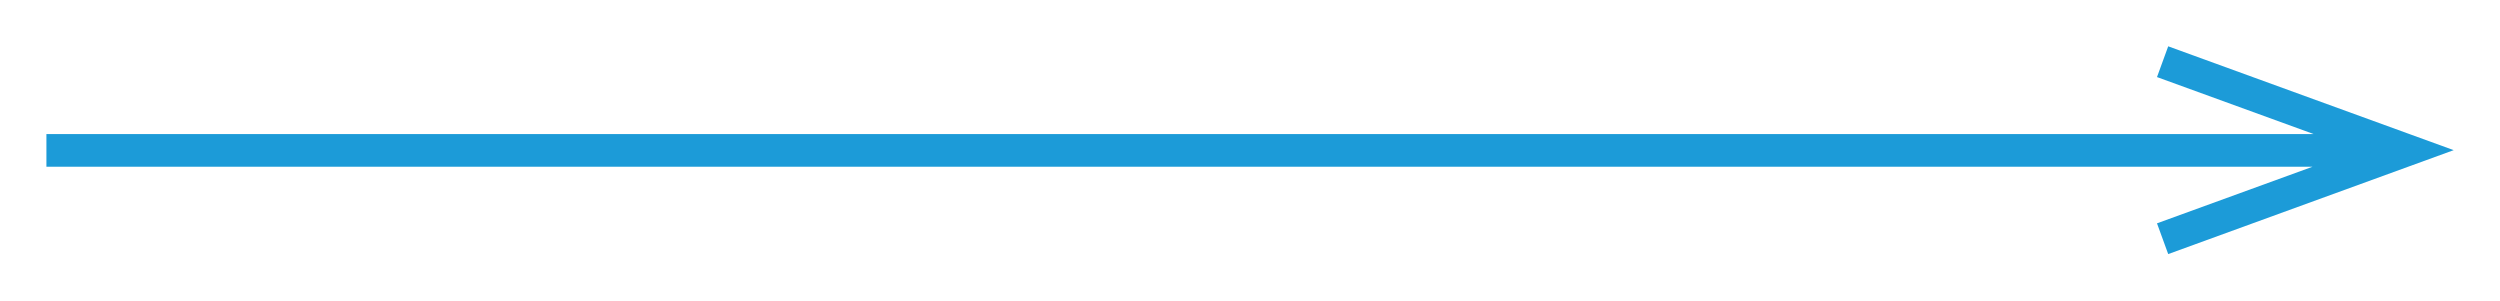
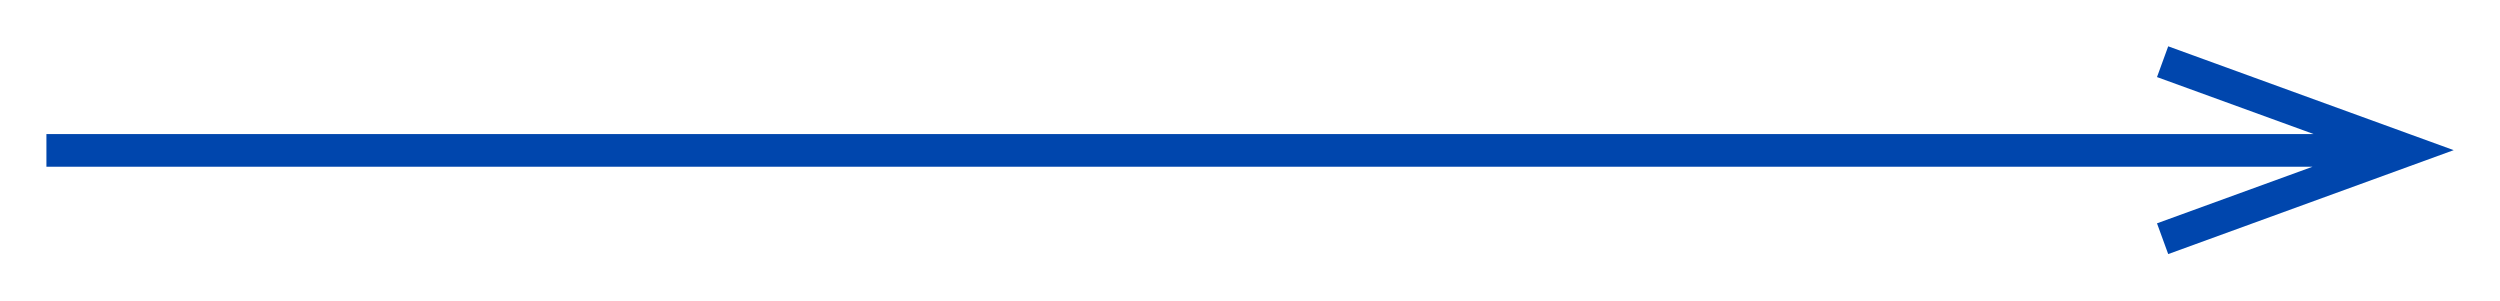
<svg xmlns="http://www.w3.org/2000/svg" width="26.989mm" height="3.244mm" version="1.1" viewBox="0 0 26.989 3.244">
  <g transform="translate(9.4571 -94.384)">
-     <path d="m13.95 94.884-0.121 0.332 1.688 0.614-0.006 0.353-1.682 0.612 0.121 0.332 3.082-1.122zm1.561 1.3 0.006-0.353h-24.473v0.353z" fill="#1c9bd8" />
+     <path d="m13.95 94.884-0.121 0.332 1.688 0.614-0.006 0.353-1.682 0.612 0.121 0.332 3.082-1.122zm1.561 1.3 0.006-0.353h-24.473v0.353z" fill="#0046ad" />
  </g>
</svg>
